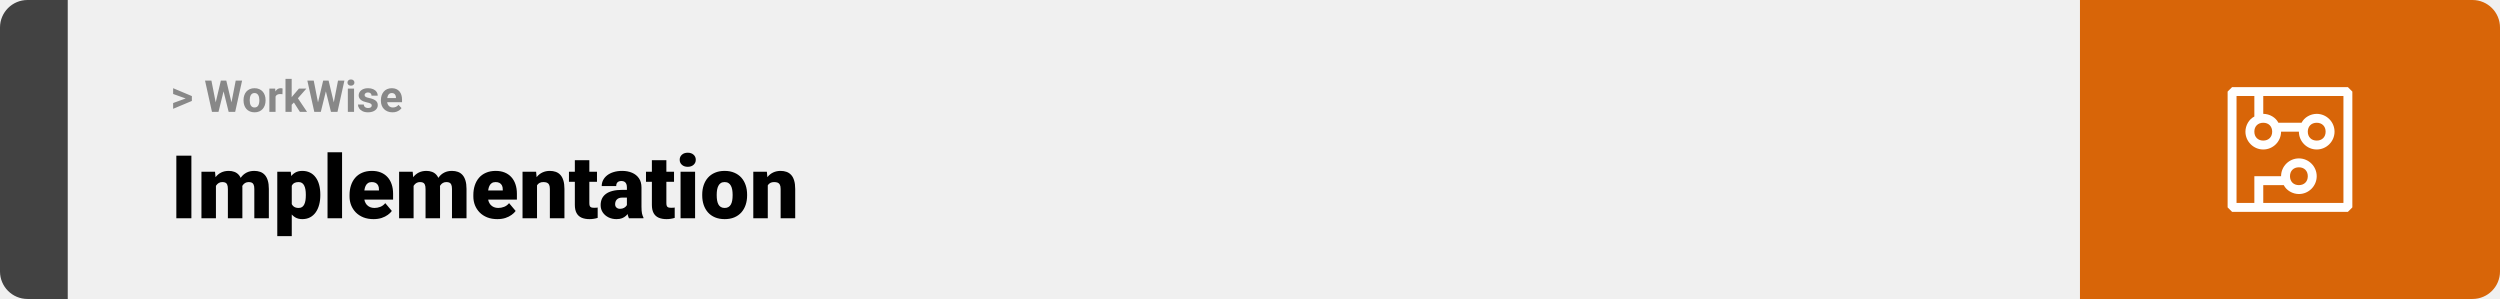
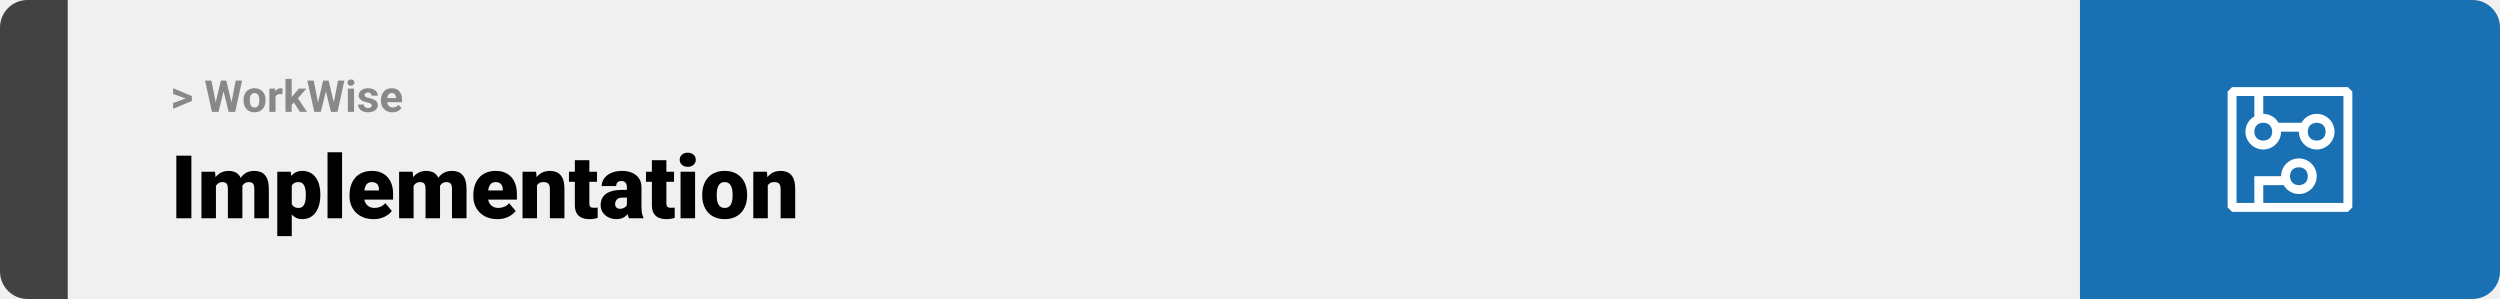
<svg xmlns="http://www.w3.org/2000/svg" width="1363" height="163" viewBox="0 0 1363 163" fill="none">
  <path d="M0 15C0 6.716 6.716 0 15 0H37V163H15C6.716 163 0 156.284 0 148V15Z" fill="#424242" />
  <rect width="1097" height="163" transform="translate(37)" fill="#F0F0F0" />
  <path d="M101.906 53.922L94.394 51.238V48.086L104.602 52.375V54.637L101.906 53.922ZM94.394 56.172L101.918 53.43L104.602 52.785V55.035L94.394 59.324V56.172ZM117.012 58.293L120.41 43.938H122.309L122.742 46.328L119.121 61H117.082L117.012 58.293ZM115.266 43.938L118.078 58.293L117.844 61H115.57L111.785 43.938H115.266ZM125.73 58.234L128.508 43.938H131.988L128.215 61H125.941L125.73 58.234ZM123.375 43.938L126.797 58.352L126.703 61H124.664L121.02 46.316L121.488 43.938H123.375ZM132.773 54.789V54.543C132.773 53.613 132.906 52.758 133.172 51.977C133.438 51.188 133.824 50.504 134.332 49.926C134.84 49.348 135.465 48.898 136.207 48.578C136.949 48.25 137.801 48.086 138.762 48.086C139.723 48.086 140.578 48.25 141.328 48.578C142.078 48.898 142.707 49.348 143.215 49.926C143.73 50.504 144.121 51.188 144.387 51.977C144.652 52.758 144.785 53.613 144.785 54.543V54.789C144.785 55.711 144.652 56.566 144.387 57.355C144.121 58.137 143.73 58.82 143.215 59.406C142.707 59.984 142.082 60.434 141.34 60.754C140.598 61.074 139.746 61.234 138.785 61.234C137.824 61.234 136.969 61.074 136.219 60.754C135.477 60.434 134.848 59.984 134.332 59.406C133.824 58.82 133.438 58.137 133.172 57.355C132.906 56.566 132.773 55.711 132.773 54.789ZM136.148 54.543V54.789C136.148 55.32 136.195 55.816 136.289 56.277C136.383 56.738 136.531 57.145 136.734 57.496C136.945 57.84 137.219 58.109 137.555 58.305C137.891 58.5 138.301 58.598 138.785 58.598C139.254 58.598 139.656 58.5 139.992 58.305C140.328 58.109 140.598 57.84 140.801 57.496C141.004 57.145 141.152 56.738 141.246 56.277C141.348 55.816 141.398 55.32 141.398 54.789V54.543C141.398 54.027 141.348 53.543 141.246 53.09C141.152 52.629 141 52.223 140.789 51.871C140.586 51.512 140.316 51.23 139.98 51.027C139.645 50.824 139.238 50.723 138.762 50.723C138.285 50.723 137.879 50.824 137.543 51.027C137.215 51.23 136.945 51.512 136.734 51.871C136.531 52.223 136.383 52.629 136.289 53.09C136.195 53.543 136.148 54.027 136.148 54.543ZM150.234 51.086V61H146.859V48.32H150.035L150.234 51.086ZM154.055 48.238L153.996 51.367C153.832 51.344 153.633 51.324 153.398 51.309C153.172 51.285 152.965 51.273 152.777 51.273C152.301 51.273 151.887 51.336 151.535 51.461C151.191 51.578 150.902 51.754 150.668 51.988C150.441 52.223 150.27 52.508 150.152 52.844C150.043 53.18 149.98 53.562 149.965 53.992L149.285 53.781C149.285 52.961 149.367 52.207 149.531 51.52C149.695 50.824 149.934 50.219 150.246 49.703C150.566 49.188 150.957 48.789 151.418 48.508C151.879 48.227 152.406 48.086 153 48.086C153.188 48.086 153.379 48.102 153.574 48.133C153.77 48.156 153.93 48.191 154.055 48.238ZM159.023 42.988V61H155.648V42.988H159.023ZM167.016 48.32L161.508 54.602L158.555 57.59L157.324 55.152L159.668 52.176L162.961 48.32H167.016ZM163.512 61L159.762 55.141L162.094 53.102L167.402 61H163.512ZM172.793 58.293L176.191 43.938H178.09L178.523 46.328L174.902 61H172.863L172.793 58.293ZM171.047 43.938L173.859 58.293L173.625 61H171.352L167.566 43.938H171.047ZM181.512 58.234L184.289 43.938H187.77L183.996 61H181.723L181.512 58.234ZM179.156 43.938L182.578 58.352L182.484 61H180.445L176.801 46.316L177.27 43.938H179.156ZM193.031 48.32V61H189.645V48.32H193.031ZM189.434 45.016C189.434 44.523 189.605 44.117 189.949 43.797C190.293 43.477 190.754 43.316 191.332 43.316C191.902 43.316 192.359 43.477 192.703 43.797C193.055 44.117 193.23 44.523 193.23 45.016C193.23 45.508 193.055 45.914 192.703 46.234C192.359 46.555 191.902 46.715 191.332 46.715C190.754 46.715 190.293 46.555 189.949 46.234C189.605 45.914 189.434 45.508 189.434 45.016ZM202.676 57.496C202.676 57.254 202.605 57.035 202.465 56.84C202.324 56.645 202.062 56.465 201.68 56.301C201.305 56.129 200.762 55.973 200.051 55.832C199.41 55.691 198.812 55.516 198.258 55.305C197.711 55.086 197.234 54.824 196.828 54.52C196.43 54.215 196.117 53.855 195.891 53.441C195.664 53.02 195.551 52.539 195.551 52C195.551 51.469 195.664 50.969 195.891 50.5C196.125 50.031 196.457 49.617 196.887 49.258C197.324 48.891 197.855 48.605 198.48 48.402C199.113 48.191 199.824 48.086 200.613 48.086C201.715 48.086 202.66 48.262 203.449 48.613C204.246 48.965 204.855 49.449 205.277 50.066C205.707 50.676 205.922 51.371 205.922 52.152H202.547C202.547 51.824 202.477 51.531 202.336 51.273C202.203 51.008 201.992 50.801 201.703 50.652C201.422 50.496 201.055 50.418 200.602 50.418C200.227 50.418 199.902 50.484 199.629 50.617C199.355 50.742 199.145 50.914 198.996 51.133C198.855 51.344 198.785 51.578 198.785 51.836C198.785 52.031 198.824 52.207 198.902 52.363C198.988 52.512 199.125 52.648 199.312 52.773C199.5 52.898 199.742 53.016 200.039 53.125C200.344 53.227 200.719 53.32 201.164 53.406C202.078 53.594 202.895 53.84 203.613 54.145C204.332 54.441 204.902 54.848 205.324 55.363C205.746 55.871 205.957 56.539 205.957 57.367C205.957 57.93 205.832 58.445 205.582 58.914C205.332 59.383 204.973 59.793 204.504 60.145C204.035 60.488 203.473 60.758 202.816 60.953C202.168 61.141 201.438 61.234 200.625 61.234C199.445 61.234 198.445 61.023 197.625 60.602C196.812 60.18 196.195 59.645 195.773 58.996C195.359 58.34 195.152 57.668 195.152 56.98H198.352C198.367 57.441 198.484 57.812 198.703 58.094C198.93 58.375 199.215 58.578 199.559 58.703C199.91 58.828 200.289 58.891 200.695 58.891C201.133 58.891 201.496 58.832 201.785 58.715C202.074 58.59 202.293 58.426 202.441 58.223C202.598 58.012 202.676 57.77 202.676 57.496ZM213.984 61.234C213 61.234 212.117 61.078 211.336 60.766C210.555 60.445 209.891 60.004 209.344 59.441C208.805 58.879 208.391 58.227 208.102 57.484C207.812 56.734 207.668 55.938 207.668 55.094V54.625C207.668 53.664 207.805 52.785 208.078 51.988C208.352 51.191 208.742 50.5 209.25 49.914C209.766 49.328 210.391 48.879 211.125 48.566C211.859 48.246 212.688 48.086 213.609 48.086C214.508 48.086 215.305 48.234 216 48.531C216.695 48.828 217.277 49.25 217.746 49.797C218.223 50.344 218.582 51 218.824 51.766C219.066 52.523 219.188 53.367 219.188 54.297V55.703H209.109V53.453H215.871V53.195C215.871 52.727 215.785 52.309 215.613 51.941C215.449 51.566 215.199 51.27 214.863 51.051C214.527 50.832 214.098 50.723 213.574 50.723C213.129 50.723 212.746 50.82 212.426 51.016C212.105 51.211 211.844 51.484 211.641 51.836C211.445 52.188 211.297 52.602 211.195 53.078C211.102 53.547 211.055 54.062 211.055 54.625V55.094C211.055 55.602 211.125 56.07 211.266 56.5C211.414 56.93 211.621 57.301 211.887 57.613C212.16 57.926 212.488 58.168 212.871 58.34C213.262 58.512 213.703 58.598 214.195 58.598C214.805 58.598 215.371 58.48 215.895 58.246C216.426 58.004 216.883 57.641 217.266 57.156L218.906 58.938C218.641 59.32 218.277 59.688 217.816 60.039C217.363 60.391 216.816 60.68 216.176 60.906C215.535 61.125 214.805 61.234 213.984 61.234Z" fill="#888888" />
  <path d="M104.344 84.875V119H96.141V84.875H104.344ZM117.727 99.008V119H109.828V93.641H117.234L117.727 99.008ZM116.766 105.453L114.961 105.5C114.961 103.719 115.172 102.078 115.594 100.578C116.016 99.078 116.641 97.773 117.469 96.664C118.297 95.555 119.312 94.695 120.516 94.086C121.734 93.477 123.141 93.172 124.734 93.172C125.844 93.172 126.852 93.344 127.758 93.688C128.664 94.016 129.445 94.539 130.102 95.258C130.758 95.961 131.258 96.883 131.602 98.023C131.961 99.148 132.141 100.5 132.141 102.078V119H124.242V103.086C124.242 102.008 124.117 101.195 123.867 100.648C123.633 100.102 123.289 99.734 122.836 99.547C122.383 99.359 121.828 99.266 121.172 99.266C120.484 99.266 119.867 99.422 119.32 99.734C118.773 100.047 118.305 100.484 117.914 101.047C117.539 101.594 117.25 102.242 117.047 102.992C116.859 103.742 116.766 104.562 116.766 105.453ZM131.25 105.453L129.047 105.5C129.047 103.719 129.242 102.078 129.633 100.578C130.039 99.078 130.641 97.773 131.438 96.664C132.25 95.555 133.258 94.695 134.461 94.086C135.664 93.477 137.062 93.172 138.656 93.172C139.812 93.172 140.875 93.344 141.844 93.688C142.812 94.031 143.648 94.586 144.352 95.352C145.055 96.117 145.602 97.133 145.992 98.398C146.383 99.648 146.578 101.195 146.578 103.039V119H138.656V103.039C138.656 101.992 138.531 101.203 138.281 100.672C138.047 100.125 137.703 99.758 137.25 99.57C136.797 99.367 136.258 99.266 135.633 99.266C134.883 99.266 134.234 99.422 133.688 99.734C133.141 100.047 132.68 100.484 132.305 101.047C131.945 101.594 131.68 102.242 131.508 102.992C131.336 103.742 131.25 104.562 131.25 105.453ZM159.07 98.516V128.75H151.172V93.641H158.531L159.07 98.516ZM174.633 106.016V106.508C174.633 108.352 174.422 110.062 174 111.641C173.578 113.219 172.953 114.594 172.125 115.766C171.297 116.938 170.266 117.852 169.031 118.508C167.812 119.148 166.398 119.469 164.789 119.469C163.273 119.469 161.969 119.133 160.875 118.461C159.781 117.789 158.867 116.859 158.133 115.672C157.398 114.484 156.805 113.125 156.352 111.594C155.898 110.062 155.539 108.445 155.273 106.742V106.109C155.539 104.281 155.898 102.586 156.352 101.023C156.805 99.445 157.398 98.07 158.133 96.898C158.867 95.727 159.773 94.812 160.852 94.156C161.945 93.5 163.25 93.172 164.766 93.172C166.375 93.172 167.789 93.477 169.008 94.086C170.242 94.695 171.273 95.57 172.102 96.711C172.945 97.836 173.578 99.188 174 100.766C174.422 102.344 174.633 104.094 174.633 106.016ZM166.734 106.508V106.016C166.734 105.031 166.664 104.133 166.523 103.32C166.383 102.492 166.156 101.773 165.844 101.164C165.547 100.555 165.148 100.086 164.648 99.758C164.148 99.43 163.531 99.266 162.797 99.266C161.953 99.266 161.242 99.398 160.664 99.664C160.102 99.914 159.648 100.305 159.305 100.836C158.977 101.352 158.742 102 158.602 102.781C158.477 103.547 158.422 104.445 158.438 105.477V107.398C158.406 108.586 158.523 109.633 158.789 110.539C159.055 111.43 159.516 112.125 160.172 112.625C160.828 113.125 161.719 113.375 162.844 113.375C163.594 113.375 164.219 113.203 164.719 112.859C165.219 112.5 165.617 112.008 165.914 111.383C166.211 110.742 166.422 110.008 166.547 109.18C166.672 108.352 166.734 107.461 166.734 106.508ZM186.492 83V119H178.57V83H186.492ZM203.648 119.469C201.586 119.469 199.742 119.148 198.117 118.508C196.492 117.852 195.117 116.953 193.992 115.812C192.883 114.672 192.031 113.359 191.438 111.875C190.859 110.391 190.57 108.82 190.57 107.164V106.273C190.57 104.414 190.828 102.695 191.344 101.117C191.859 99.523 192.625 98.133 193.641 96.945C194.656 95.758 195.93 94.836 197.461 94.18C198.992 93.508 200.773 93.172 202.805 93.172C204.602 93.172 206.211 93.461 207.633 94.039C209.055 94.617 210.258 95.445 211.242 96.523C212.242 97.602 213 98.906 213.516 100.438C214.047 101.969 214.312 103.688 214.312 105.594V108.805H193.594V103.859H206.602V103.25C206.617 102.406 206.469 101.688 206.156 101.094C205.859 100.5 205.422 100.047 204.844 99.734C204.266 99.422 203.562 99.266 202.734 99.266C201.875 99.266 201.164 99.453 200.602 99.828C200.055 100.203 199.625 100.719 199.312 101.375C199.016 102.016 198.805 102.758 198.68 103.602C198.555 104.445 198.492 105.336 198.492 106.273V107.164C198.492 108.102 198.617 108.953 198.867 109.719C199.133 110.484 199.508 111.141 199.992 111.688C200.492 112.219 201.086 112.633 201.773 112.93C202.477 113.227 203.273 113.375 204.164 113.375C205.242 113.375 206.305 113.172 207.352 112.766C208.398 112.359 209.297 111.688 210.047 110.75L213.633 115.016C213.117 115.75 212.383 116.461 211.43 117.148C210.492 117.836 209.367 118.398 208.055 118.836C206.742 119.258 205.273 119.469 203.648 119.469ZM225.492 99.008V119H217.594V93.641H225L225.492 99.008ZM224.531 105.453L222.727 105.5C222.727 103.719 222.938 102.078 223.359 100.578C223.781 99.078 224.406 97.773 225.234 96.664C226.062 95.555 227.078 94.695 228.281 94.086C229.5 93.477 230.906 93.172 232.5 93.172C233.609 93.172 234.617 93.344 235.523 93.688C236.43 94.016 237.211 94.539 237.867 95.258C238.523 95.961 239.023 96.883 239.367 98.023C239.727 99.148 239.906 100.5 239.906 102.078V119H232.008V103.086C232.008 102.008 231.883 101.195 231.633 100.648C231.398 100.102 231.055 99.734 230.602 99.547C230.148 99.359 229.594 99.266 228.938 99.266C228.25 99.266 227.633 99.422 227.086 99.734C226.539 100.047 226.07 100.484 225.68 101.047C225.305 101.594 225.016 102.242 224.812 102.992C224.625 103.742 224.531 104.562 224.531 105.453ZM239.016 105.453L236.812 105.5C236.812 103.719 237.008 102.078 237.398 100.578C237.805 99.078 238.406 97.773 239.203 96.664C240.016 95.555 241.023 94.695 242.227 94.086C243.43 93.477 244.828 93.172 246.422 93.172C247.578 93.172 248.641 93.344 249.609 93.688C250.578 94.031 251.414 94.586 252.117 95.352C252.82 96.117 253.367 97.133 253.758 98.398C254.148 99.648 254.344 101.195 254.344 103.039V119H246.422V103.039C246.422 101.992 246.297 101.203 246.047 100.672C245.812 100.125 245.469 99.758 245.016 99.57C244.562 99.367 244.023 99.266 243.398 99.266C242.648 99.266 242 99.422 241.453 99.734C240.906 100.047 240.445 100.484 240.07 101.047C239.711 101.594 239.445 102.242 239.273 102.992C239.102 103.742 239.016 104.562 239.016 105.453ZM271.148 119.469C269.086 119.469 267.242 119.148 265.617 118.508C263.992 117.852 262.617 116.953 261.492 115.812C260.383 114.672 259.531 113.359 258.938 111.875C258.359 110.391 258.07 108.82 258.07 107.164V106.273C258.07 104.414 258.328 102.695 258.844 101.117C259.359 99.523 260.125 98.133 261.141 96.945C262.156 95.758 263.43 94.836 264.961 94.18C266.492 93.508 268.273 93.172 270.305 93.172C272.102 93.172 273.711 93.461 275.133 94.039C276.555 94.617 277.758 95.445 278.742 96.523C279.742 97.602 280.5 98.906 281.016 100.438C281.547 101.969 281.812 103.688 281.812 105.594V108.805H261.094V103.859H274.102V103.25C274.117 102.406 273.969 101.688 273.656 101.094C273.359 100.5 272.922 100.047 272.344 99.734C271.766 99.422 271.062 99.266 270.234 99.266C269.375 99.266 268.664 99.453 268.102 99.828C267.555 100.203 267.125 100.719 266.812 101.375C266.516 102.016 266.305 102.758 266.18 103.602C266.055 104.445 265.992 105.336 265.992 106.273V107.164C265.992 108.102 266.117 108.953 266.367 109.719C266.633 110.484 267.008 111.141 267.492 111.688C267.992 112.219 268.586 112.633 269.273 112.93C269.977 113.227 270.773 113.375 271.664 113.375C272.742 113.375 273.805 113.172 274.852 112.766C275.898 112.359 276.797 111.688 277.547 110.75L281.133 115.016C280.617 115.75 279.883 116.461 278.93 117.148C277.992 117.836 276.867 118.398 275.555 118.836C274.242 119.258 272.773 119.469 271.148 119.469ZM292.781 99.055V119H284.883V93.641H292.289L292.781 99.055ZM291.844 105.453L289.992 105.5C289.992 103.562 290.227 101.836 290.695 100.32C291.164 98.789 291.828 97.492 292.688 96.43C293.547 95.367 294.57 94.562 295.758 94.016C296.961 93.453 298.297 93.172 299.766 93.172C300.938 93.172 302.008 93.344 302.977 93.688C303.961 94.031 304.805 94.586 305.508 95.352C306.227 96.117 306.773 97.133 307.148 98.398C307.539 99.648 307.734 101.195 307.734 103.039V119H299.789V103.016C299.789 102 299.648 101.227 299.367 100.695C299.086 100.148 298.68 99.773 298.148 99.57C297.617 99.367 296.969 99.266 296.203 99.266C295.391 99.266 294.703 99.422 294.141 99.734C293.578 100.047 293.125 100.484 292.781 101.047C292.453 101.594 292.211 102.242 292.055 102.992C291.914 103.742 291.844 104.562 291.844 105.453ZM325.477 93.641V99.125H310.195V93.641H325.477ZM313.406 87.336H321.305V110.727C321.305 111.398 321.383 111.922 321.539 112.297C321.695 112.656 321.961 112.914 322.336 113.07C322.727 113.211 323.242 113.281 323.883 113.281C324.336 113.281 324.711 113.273 325.008 113.258C325.305 113.227 325.586 113.188 325.852 113.141V118.789C325.18 119.008 324.477 119.172 323.742 119.281C323.008 119.406 322.227 119.469 321.398 119.469C319.711 119.469 318.266 119.203 317.062 118.672C315.875 118.141 314.969 117.305 314.344 116.164C313.719 115.023 313.406 113.539 313.406 111.711V87.336ZM341.789 112.625V102.172C341.789 101.453 341.688 100.836 341.484 100.32C341.281 99.805 340.961 99.406 340.523 99.125C340.086 98.828 339.5 98.68 338.766 98.68C338.172 98.68 337.664 98.781 337.242 98.984C336.82 99.188 336.5 99.492 336.281 99.898C336.062 100.305 335.953 100.82 335.953 101.445H328.055C328.055 100.273 328.312 99.188 328.828 98.188C329.359 97.172 330.109 96.289 331.078 95.539C332.062 94.789 333.234 94.211 334.594 93.805C335.969 93.383 337.5 93.172 339.188 93.172C341.203 93.172 343 93.508 344.578 94.18C346.172 94.852 347.43 95.859 348.352 97.203C349.273 98.531 349.734 100.203 349.734 102.219V112.602C349.734 114.258 349.828 115.516 350.016 116.375C350.203 117.219 350.469 117.961 350.812 118.602V119H342.891C342.516 118.219 342.234 117.266 342.047 116.141C341.875 115 341.789 113.828 341.789 112.625ZM342.75 103.508L342.797 107.727H339.305C338.57 107.727 337.945 107.828 337.43 108.031C336.93 108.234 336.523 108.516 336.211 108.875C335.914 109.219 335.695 109.609 335.555 110.047C335.43 110.484 335.367 110.945 335.367 111.43C335.367 111.898 335.477 112.32 335.695 112.695C335.93 113.055 336.242 113.336 336.633 113.539C337.023 113.742 337.461 113.844 337.945 113.844C338.82 113.844 339.562 113.68 340.172 113.352C340.797 113.008 341.273 112.594 341.602 112.109C341.93 111.625 342.094 111.172 342.094 110.75L343.828 113.984C343.516 114.609 343.156 115.242 342.75 115.883C342.359 116.523 341.867 117.117 341.273 117.664C340.695 118.195 339.984 118.633 339.141 118.977C338.297 119.305 337.273 119.469 336.07 119.469C334.508 119.469 333.07 119.148 331.758 118.508C330.461 117.867 329.422 116.977 328.641 115.836C327.859 114.68 327.469 113.352 327.469 111.852C327.469 110.539 327.703 109.367 328.172 108.336C328.656 107.305 329.383 106.43 330.352 105.711C331.32 104.992 332.555 104.445 334.055 104.07C335.555 103.695 337.32 103.508 339.352 103.508H342.75ZM367.477 93.641V99.125H352.195V93.641H367.477ZM355.406 87.336H363.305V110.727C363.305 111.398 363.383 111.922 363.539 112.297C363.695 112.656 363.961 112.914 364.336 113.07C364.727 113.211 365.242 113.281 365.883 113.281C366.336 113.281 366.711 113.273 367.008 113.258C367.305 113.227 367.586 113.188 367.852 113.141V118.789C367.18 119.008 366.477 119.172 365.742 119.281C365.008 119.406 364.227 119.469 363.398 119.469C361.711 119.469 360.266 119.203 359.062 118.672C357.875 118.141 356.969 117.305 356.344 116.164C355.719 115.023 355.406 113.539 355.406 111.711V87.336ZM378.961 93.641V119H371.039V93.641H378.961ZM370.57 87.102C370.57 85.977 370.977 85.055 371.789 84.336C372.602 83.617 373.656 83.258 374.953 83.258C376.25 83.258 377.305 83.617 378.117 84.336C378.93 85.055 379.336 85.977 379.336 87.102C379.336 88.227 378.93 89.148 378.117 89.867C377.305 90.586 376.25 90.945 374.953 90.945C373.656 90.945 372.602 90.586 371.789 89.867C370.977 89.148 370.57 88.227 370.57 87.102ZM382.852 106.578V106.086C382.852 104.227 383.117 102.516 383.648 100.953C384.18 99.375 384.961 98.008 385.992 96.852C387.023 95.695 388.297 94.797 389.812 94.156C391.328 93.5 393.078 93.172 395.062 93.172C397.062 93.172 398.82 93.5 400.336 94.156C401.867 94.797 403.148 95.695 404.18 96.852C405.211 98.008 405.992 99.375 406.523 100.953C407.055 102.516 407.32 104.227 407.32 106.086V106.578C407.32 108.422 407.055 110.133 406.523 111.711C405.992 113.273 405.211 114.641 404.18 115.812C403.148 116.969 401.875 117.867 400.359 118.508C398.844 119.148 397.094 119.469 395.109 119.469C393.125 119.469 391.367 119.148 389.836 118.508C388.305 117.867 387.023 116.969 385.992 115.812C384.961 114.641 384.18 113.273 383.648 111.711C383.117 110.133 382.852 108.422 382.852 106.578ZM390.75 106.086V106.578C390.75 107.531 390.82 108.422 390.961 109.25C391.102 110.078 391.336 110.805 391.664 111.43C391.992 112.039 392.438 112.516 393 112.859C393.562 113.203 394.266 113.375 395.109 113.375C395.938 113.375 396.625 113.203 397.172 112.859C397.734 112.516 398.18 112.039 398.508 111.43C398.836 110.805 399.07 110.078 399.211 109.25C399.352 108.422 399.422 107.531 399.422 106.578V106.086C399.422 105.164 399.352 104.297 399.211 103.484C399.07 102.656 398.836 101.93 398.508 101.305C398.18 100.664 397.734 100.164 397.172 99.805C396.609 99.445 395.906 99.266 395.062 99.266C394.234 99.266 393.539 99.445 392.977 99.805C392.43 100.164 391.992 100.664 391.664 101.305C391.336 101.93 391.102 102.656 390.961 103.484C390.82 104.297 390.75 105.164 390.75 106.086ZM418.594 99.055V119H410.695V93.641H418.102L418.594 99.055ZM417.656 105.453L415.805 105.5C415.805 103.562 416.039 101.836 416.508 100.32C416.977 98.789 417.641 97.492 418.5 96.43C419.359 95.367 420.383 94.562 421.57 94.016C422.773 93.453 424.109 93.172 425.578 93.172C426.75 93.172 427.82 93.344 428.789 93.688C429.773 94.031 430.617 94.586 431.32 95.352C432.039 96.117 432.586 97.133 432.961 98.398C433.352 99.648 433.547 101.195 433.547 103.039V119H425.602V103.016C425.602 102 425.461 101.227 425.18 100.695C424.898 100.148 424.492 99.773 423.961 99.57C423.43 99.367 422.781 99.266 422.016 99.266C421.203 99.266 420.516 99.422 419.953 99.734C419.391 100.047 418.938 100.484 418.594 101.047C418.266 101.594 418.023 102.242 417.867 102.992C417.727 103.742 417.656 104.562 417.656 105.453Z" fill="black" />
-   <path d="M1134 0H1348C1356.28 0 1363 6.716 1363 15V148C1363 156.284 1356.28 163 1348 163H1134V0Z" fill="#D86508" />
+   <path d="M1134 0H1348C1356.28 0 1363 6.716 1363 15V148C1363 156.284 1356.28 163 1348 163H1134V0Z" fill="#1970B3" />
  <path d="M1280.07 47.5H1216.93L1214.5 49.929V113.071L1216.93 115.5H1280.07L1282.5 113.071V49.929L1280.07 47.5ZM1277.64 110.643H1233.93V100.929H1245.1C1246.56 103.843 1249.96 105.786 1253.36 105.786C1258.7 105.786 1263.07 101.414 1263.07 96.071C1263.07 90.729 1258.7 86.357 1253.36 86.357C1248.01 86.357 1243.64 90.729 1243.64 96.071H1229.07V110.643H1219.36V52.357H1229.07V63.529C1226.16 64.986 1224.21 68.386 1224.21 71.786C1224.21 77.129 1228.59 81.5 1233.93 81.5C1239.27 81.5 1243.64 77.129 1243.64 71.786H1253.36C1253.36 77.129 1257.73 81.5 1263.07 81.5C1268.41 81.5 1272.79 77.129 1272.79 71.786C1272.79 66.443 1268.41 62.071 1263.07 62.071C1259.67 62.071 1256.27 64.014 1254.81 66.929H1242.19C1240.73 64.014 1237.33 62.071 1233.93 62.071V52.357H1277.64V110.643ZM1248.5 96.071C1248.5 93.157 1250.44 91.214 1253.36 91.214C1256.27 91.214 1258.21 93.157 1258.21 96.071C1258.21 98.986 1256.27 100.929 1253.36 100.929C1250.44 100.929 1248.5 98.986 1248.5 96.071ZM1233.93 66.929C1236.84 66.929 1238.79 68.871 1238.79 71.786C1238.79 74.7 1236.84 76.643 1233.93 76.643C1231.01 76.643 1229.07 74.7 1229.07 71.786C1229.07 68.871 1231.01 66.929 1233.93 66.929ZM1263.07 66.929C1265.99 66.929 1267.93 68.871 1267.93 71.786C1267.93 74.7 1265.99 76.643 1263.07 76.643C1260.16 76.643 1258.21 74.7 1258.21 71.786C1258.21 68.871 1260.16 66.929 1263.07 66.929Z" fill="white" />
</svg>
